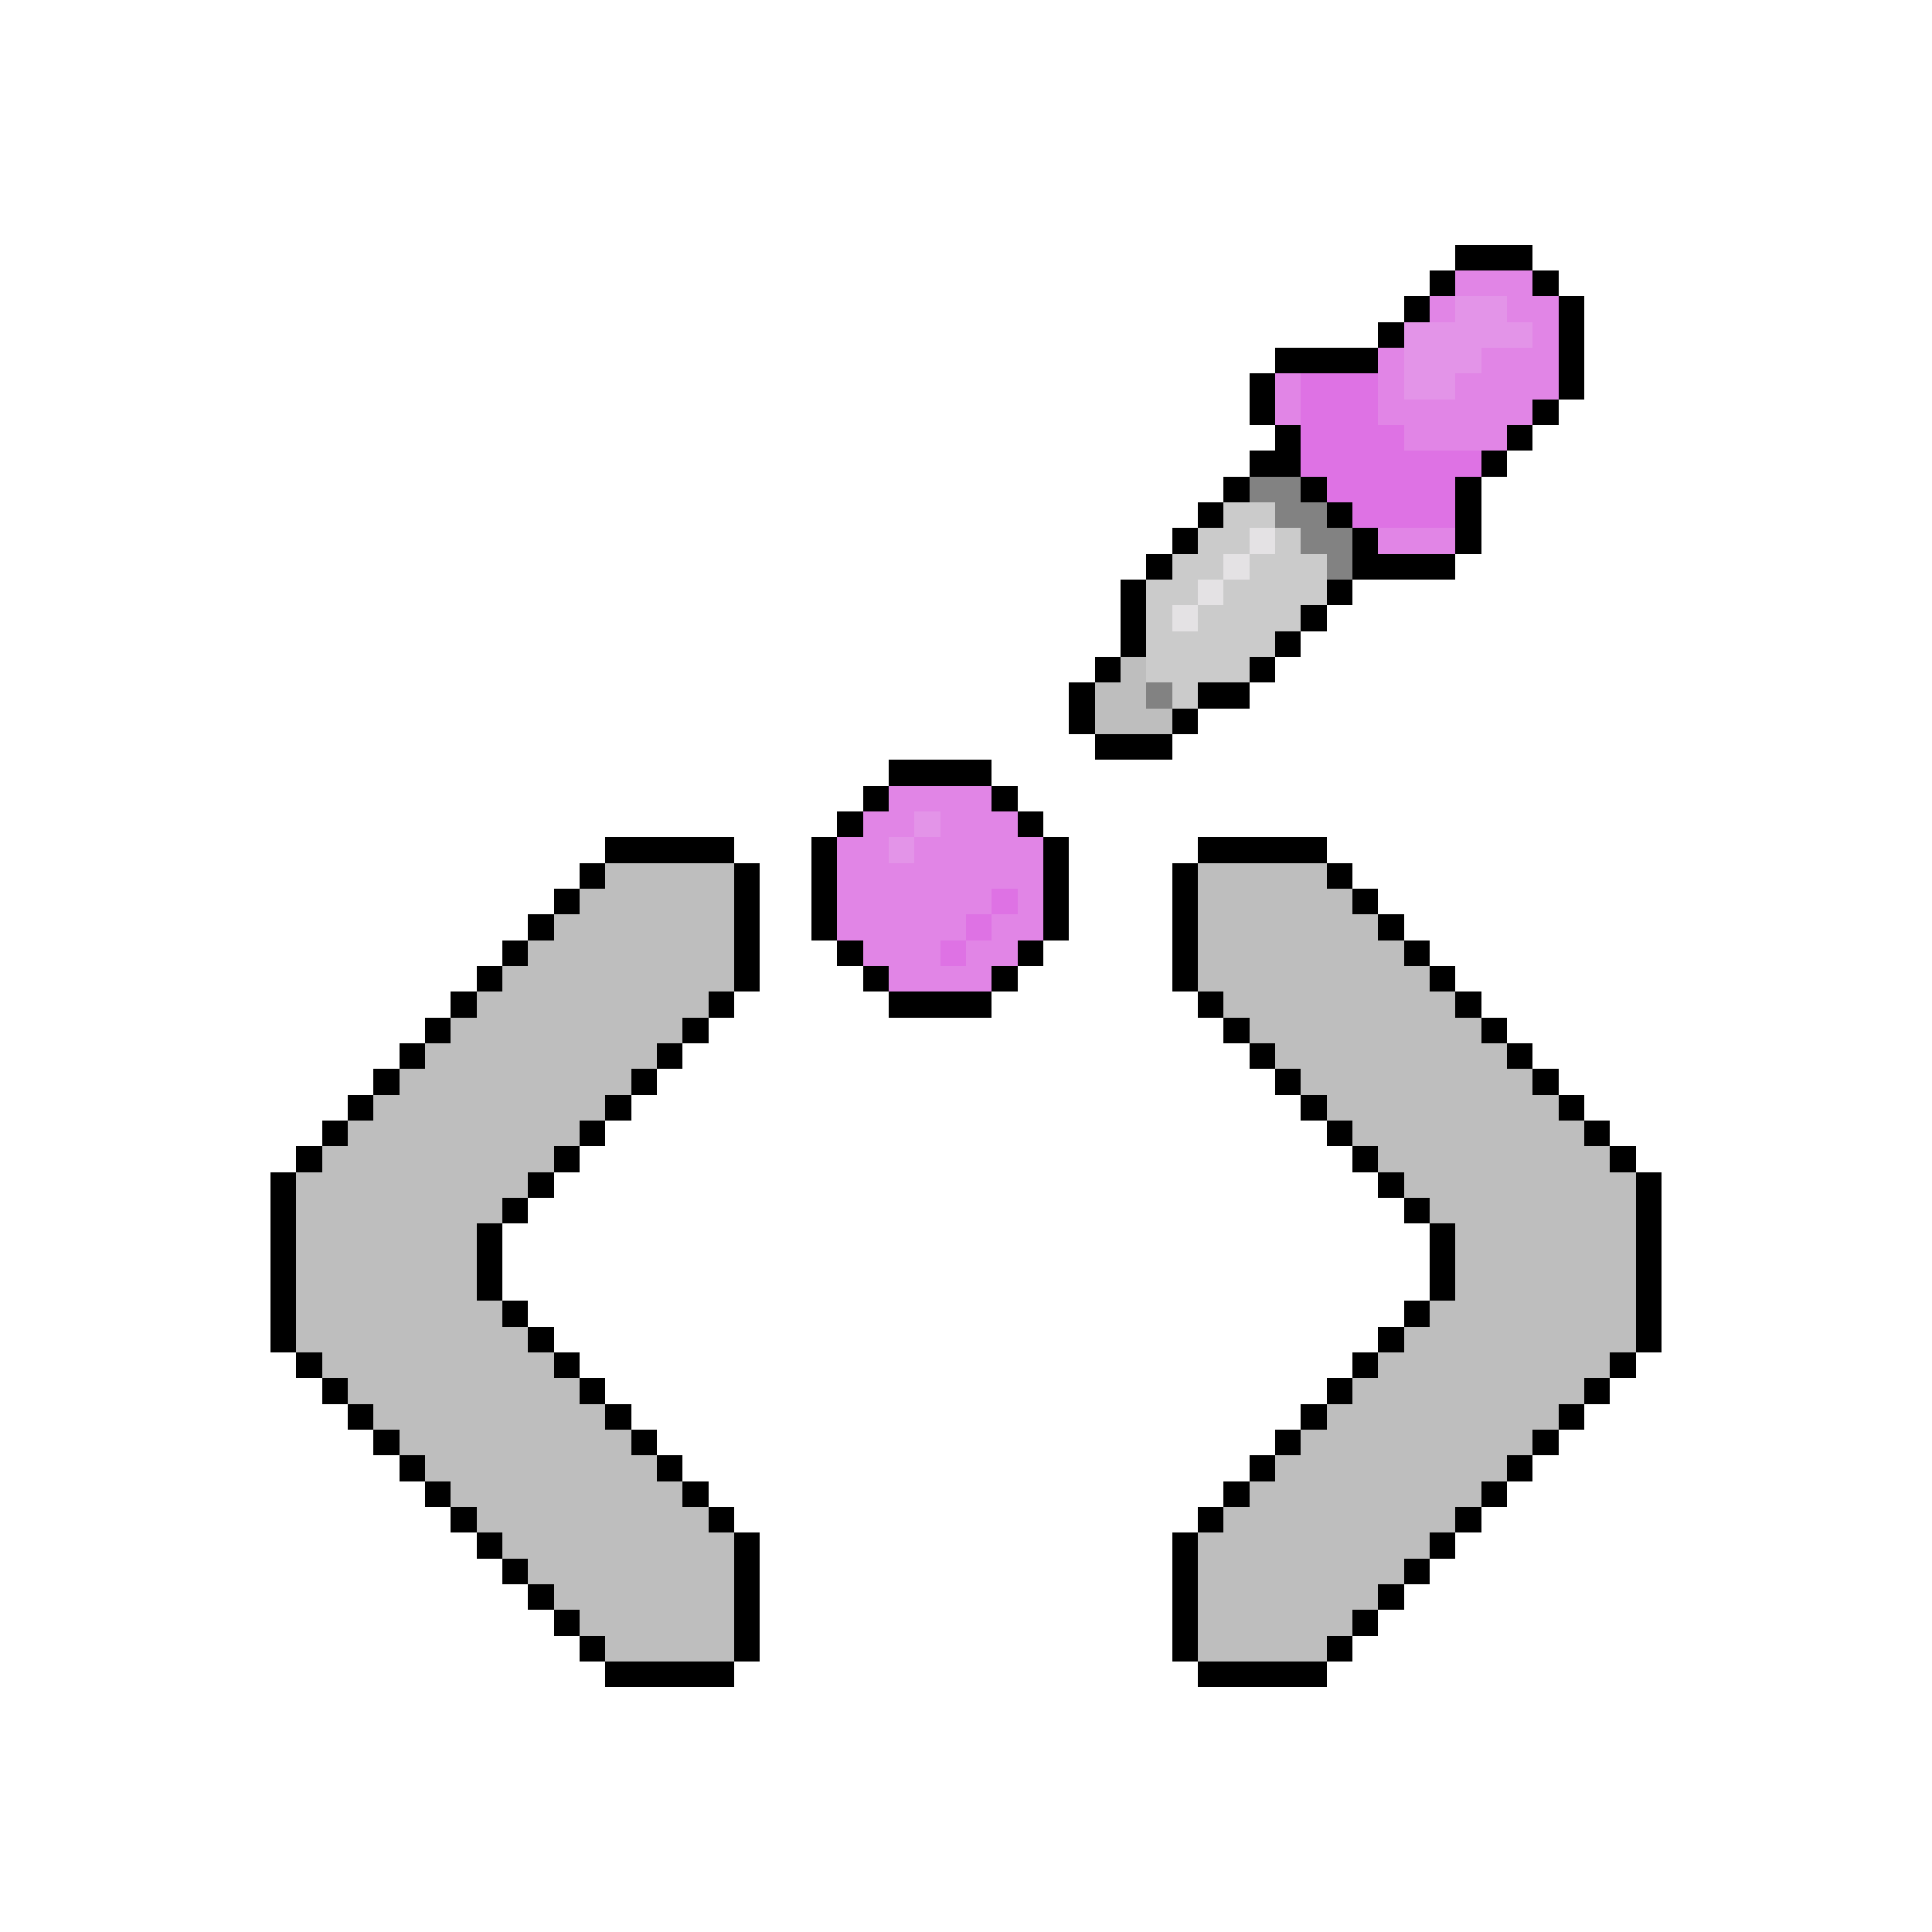
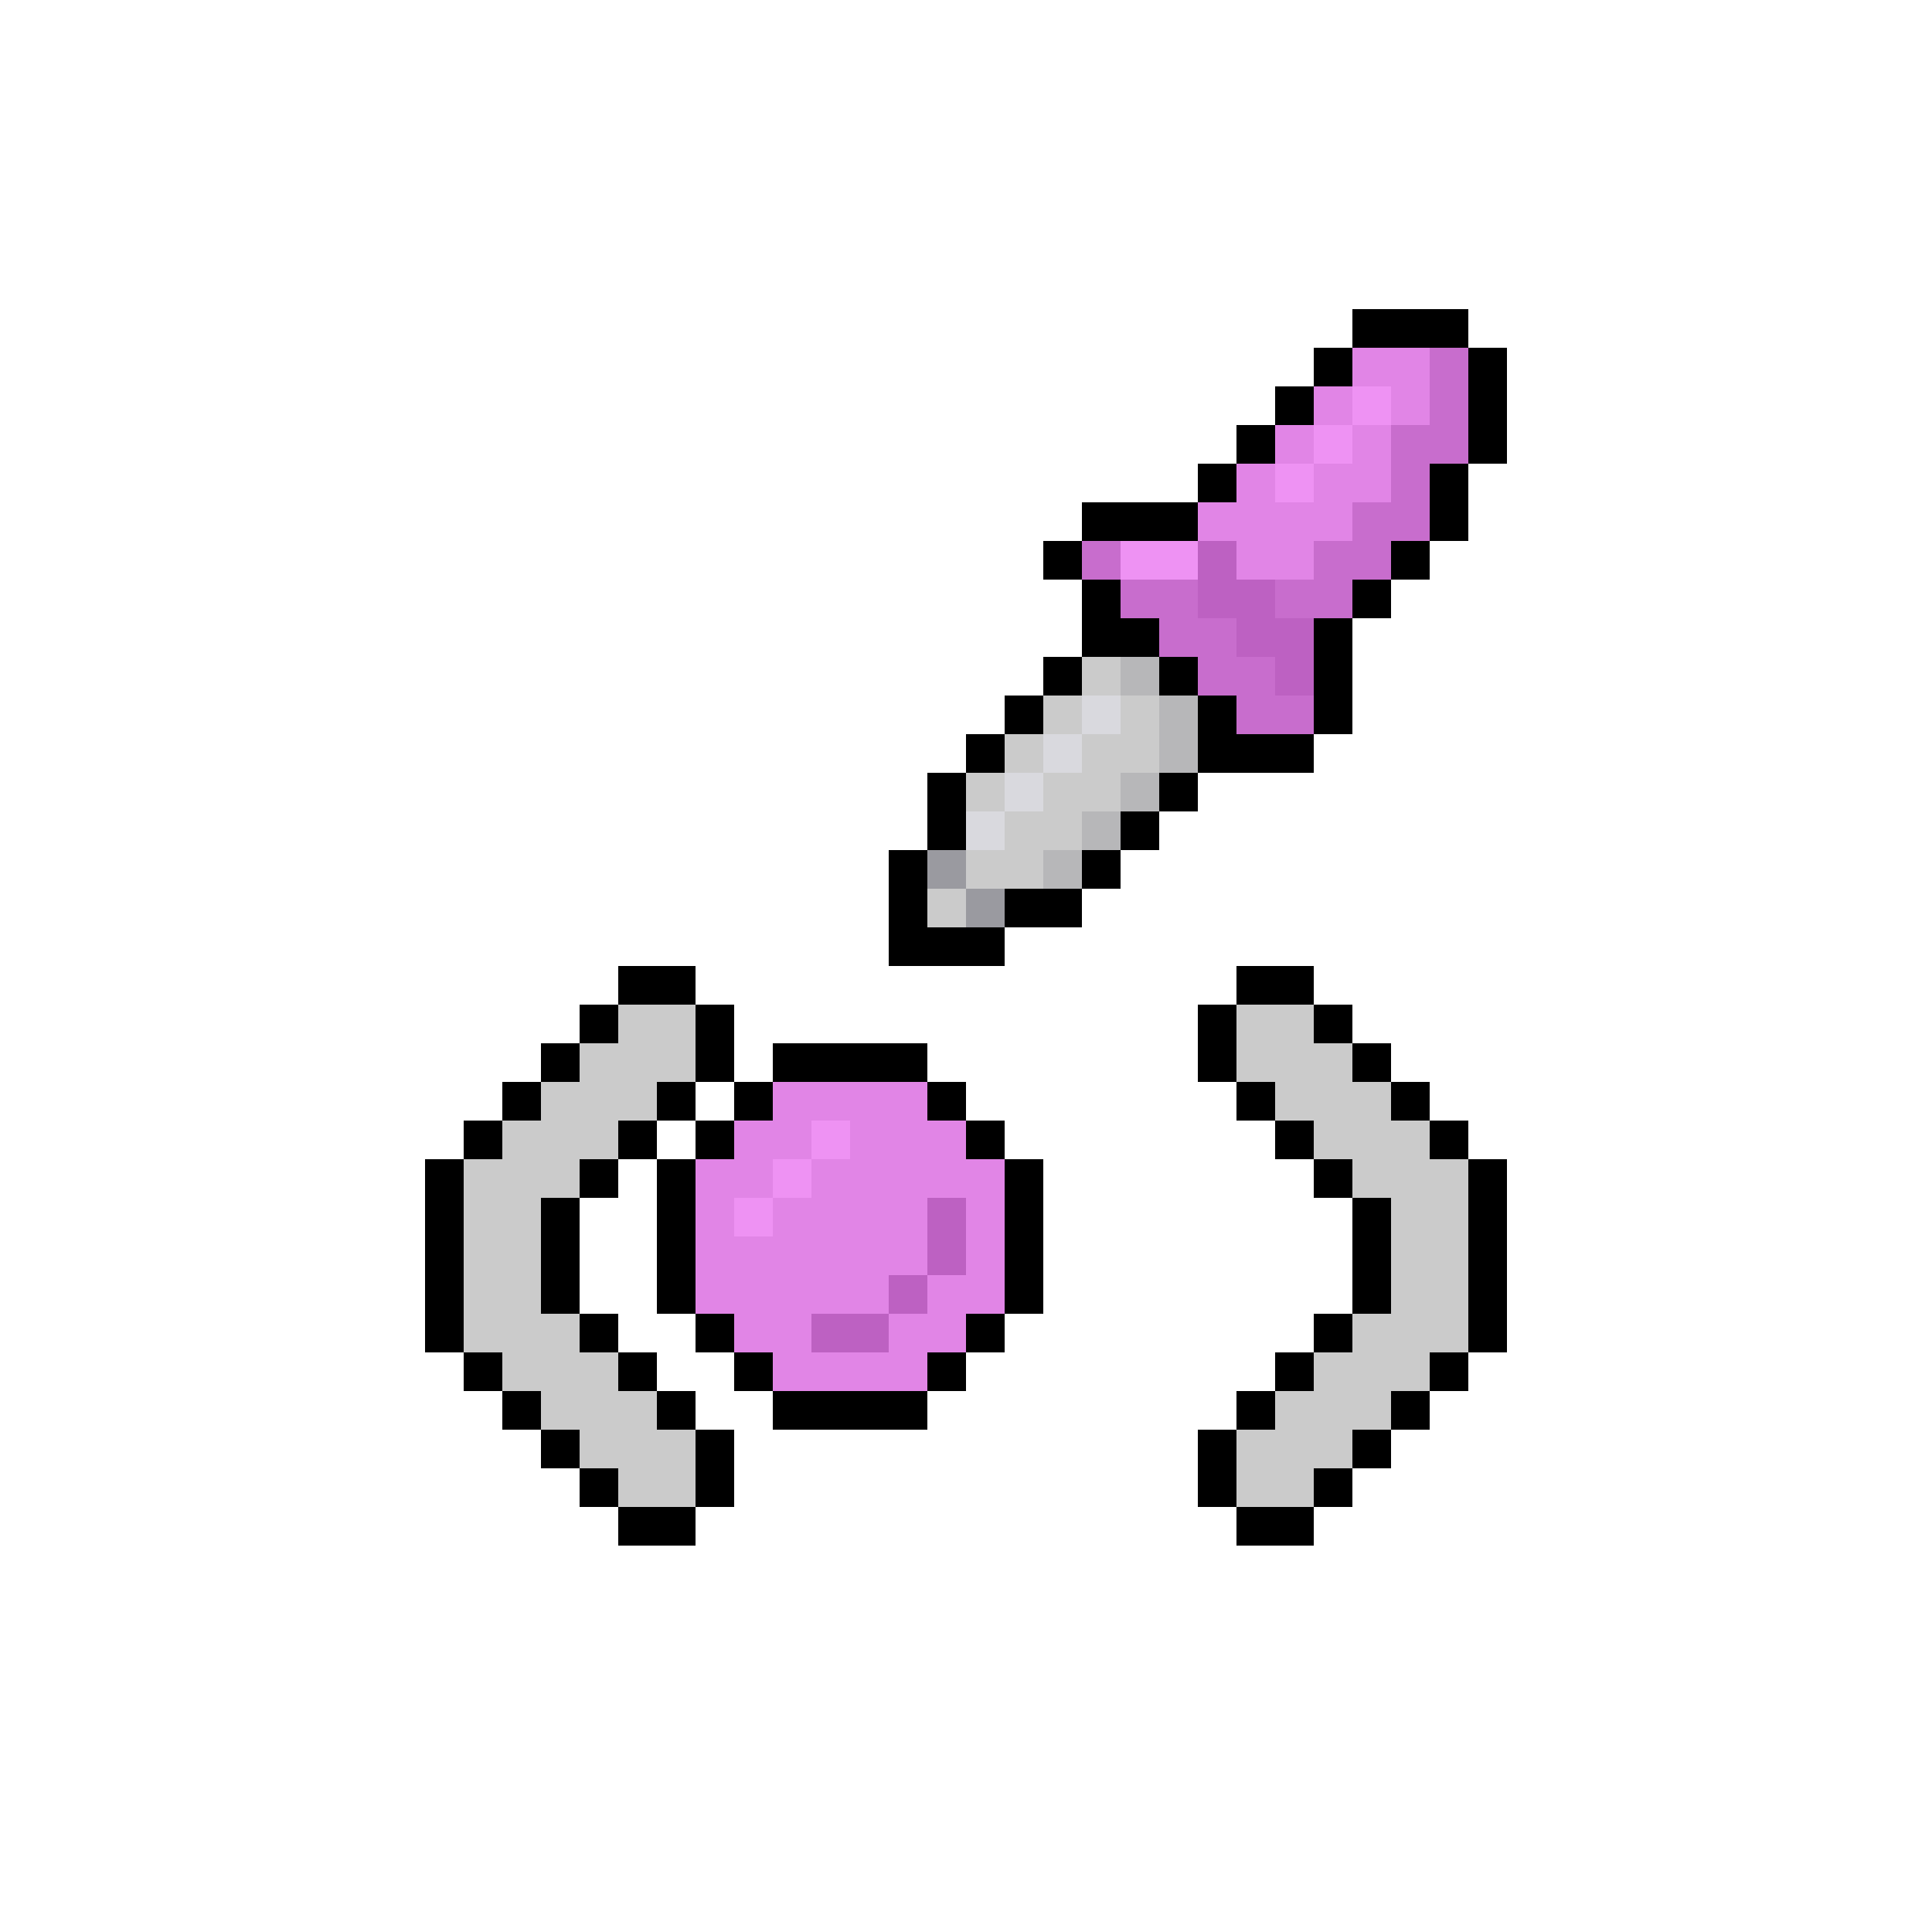
<svg xmlns="http://www.w3.org/2000/svg" width="40" height="40" viewBox="0 0 40 40" fill="none">
-   <svg x="4.0" y="4.0" width="32" height="32" viewBox="0 0 60 60" shape-rendering="crispEdges">
-     <rect x="49" y="2" width="3" height="1" fill="rgb(0,0,0)" />
-     <rect x="48" y="3" width="1" height="1" fill="rgb(0,0,0)" />
-     <rect x="49" y="3" width="3" height="1" fill="rgb(225,133,230)" />
-     <rect x="52" y="3" width="1" height="1" fill="rgb(0,0,0)" />
-     <rect x="47" y="4" width="1" height="1" fill="rgb(0,0,0)" />
-     <rect x="48" y="4" width="1" height="1" fill="rgb(225,133,230)" />
-     <rect x="49" y="4" width="2" height="1" fill="rgb(227,148,232)" />
-     <rect x="51" y="4" width="2" height="1" fill="rgb(225,133,230)" />
-     <rect x="53" y="4" width="1" height="1" fill="rgb(0,0,0)" />
-     <rect x="46" y="5" width="1" height="1" fill="rgb(0,0,0)" />
-     <rect x="47" y="5" width="5" height="1" fill="rgb(227,148,232)" />
-     <rect x="52" y="5" width="1" height="1" fill="rgb(225,133,230)" />
-     <rect x="53" y="5" width="1" height="1" fill="rgb(0,0,0)" />
-     <rect x="42" y="6" width="4" height="1" fill="rgb(0,0,0)" />
-     <rect x="46" y="6" width="1" height="1" fill="rgb(225,133,230)" />
-     <rect x="47" y="6" width="3" height="1" fill="rgb(227,148,232)" />
-     <rect x="50" y="6" width="3" height="1" fill="rgb(225,133,230)" />
-     <rect x="53" y="6" width="1" height="1" fill="rgb(0,0,0)" />
-     <rect x="41" y="7" width="1" height="1" fill="rgb(0,0,0)" />
-     <rect x="42" y="7" width="1" height="1" fill="rgb(225,133,230)" />
-     <rect x="43" y="7" width="3" height="1" fill="rgb(222,114,228)" />
-     <rect x="46" y="7" width="1" height="1" fill="rgb(225,133,230)" />
-     <rect x="47" y="7" width="2" height="1" fill="rgb(227,148,232)" />
-     <rect x="49" y="7" width="4" height="1" fill="rgb(225,133,230)" />
-     <rect x="53" y="7" width="1" height="1" fill="rgb(0,0,0)" />
-     <rect x="41" y="8" width="1" height="1" fill="rgb(0,0,0)" />
-     <rect x="42" y="8" width="1" height="1" fill="rgb(225,133,230)" />
-     <rect x="43" y="8" width="3" height="1" fill="rgb(222,114,228)" />
-     <rect x="46" y="8" width="6" height="1" fill="rgb(225,133,230)" />
-     <rect x="52" y="8" width="1" height="1" fill="rgb(0,0,0)" />
-     <rect x="42" y="9" width="1" height="1" fill="rgb(0,0,0)" />
-     <rect x="43" y="9" width="4" height="1" fill="rgb(222,114,228)" />
-     <rect x="47" y="9" width="4" height="1" fill="rgb(225,133,230)" />
-     <rect x="51" y="9" width="1" height="1" fill="rgb(0,0,0)" />
-     <rect x="41" y="10" width="2" height="1" fill="rgb(0,0,0)" />
-     <rect x="43" y="10" width="7" height="1" fill="rgb(222,114,228)" />
-     <rect x="50" y="10" width="1" height="1" fill="rgb(0,0,0)" />
-     <rect x="40" y="11" width="1" height="1" fill="rgb(0,0,0)" />
-     <rect x="41" y="11" width="2" height="1" fill="rgb(130,130,130)" />
-     <rect x="43" y="11" width="1" height="1" fill="rgb(0,0,0)" />
-     <rect x="44" y="11" width="5" height="1" fill="rgb(222,114,228)" />
-     <rect x="49" y="11" width="1" height="1" fill="rgb(0,0,0)" />
-     <rect x="39" y="12" width="1" height="1" fill="rgb(0,0,0)" />
-     <rect x="40" y="12" width="2" height="1" fill="rgb(203,203,203)" />
-     <rect x="42" y="12" width="2" height="1" fill="rgb(130,130,130)" />
-     <rect x="44" y="12" width="1" height="1" fill="rgb(0,0,0)" />
-     <rect x="45" y="12" width="4" height="1" fill="rgb(222,114,228)" />
-     <rect x="49" y="12" width="1" height="1" fill="rgb(0,0,0)" />
-     <rect x="38" y="13" width="1" height="1" fill="rgb(0,0,0)" />
-     <rect x="39" y="13" width="2" height="1" fill="rgb(203,203,203)" />
-     <rect x="41" y="13" width="1" height="1" fill="rgb(228,226,228)" />
-     <rect x="42" y="13" width="1" height="1" fill="rgb(203,203,203)" />
-     <rect x="43" y="13" width="2" height="1" fill="rgb(130,130,130)" />
-     <rect x="45" y="13" width="1" height="1" fill="rgb(0,0,0)" />
-     <rect x="46" y="13" width="3" height="1" fill="rgb(225,133,230)" />
-     <rect x="49" y="13" width="1" height="1" fill="rgb(0,0,0)" />
-     <rect x="37" y="14" width="1" height="1" fill="rgb(0,0,0)" />
-     <rect x="38" y="14" width="2" height="1" fill="rgb(203,203,203)" />
-     <rect x="40" y="14" width="1" height="1" fill="rgb(228,226,228)" />
-     <rect x="41" y="14" width="3" height="1" fill="rgb(203,203,203)" />
-     <rect x="44" y="14" width="1" height="1" fill="rgb(130,130,130)" />
-     <rect x="45" y="14" width="4" height="1" fill="rgb(0,0,0)" />
-     <rect x="36" y="15" width="1" height="1" fill="rgb(0,0,0)" />
-     <rect x="37" y="15" width="2" height="1" fill="rgb(203,203,203)" />
-     <rect x="39" y="15" width="1" height="1" fill="rgb(228,226,228)" />
-     <rect x="40" y="15" width="4" height="1" fill="rgb(203,203,203)" />
-     <rect x="44" y="15" width="1" height="1" fill="rgb(0,0,0)" />
-     <rect x="36" y="16" width="1" height="1" fill="rgb(0,0,0)" />
-     <rect x="37" y="16" width="1" height="1" fill="rgb(203,203,203)" />
-     <rect x="38" y="16" width="1" height="1" fill="rgb(228,226,228)" />
-     <rect x="39" y="16" width="4" height="1" fill="rgb(203,203,203)" />
-     <rect x="43" y="16" width="1" height="1" fill="rgb(0,0,0)" />
-     <rect x="36" y="17" width="1" height="1" fill="rgb(0,0,0)" />
-     <rect x="37" y="17" width="5" height="1" fill="rgb(203,203,203)" />
-     <rect x="42" y="17" width="1" height="1" fill="rgb(0,0,0)" />
-     <rect x="35" y="18" width="1" height="1" fill="rgb(0,0,0)" />
-     <rect x="36" y="18" width="1" height="1" fill="rgb(190,190,190)" />
-     <rect x="37" y="18" width="4" height="1" fill="rgb(203,203,203)" />
-     <rect x="41" y="18" width="1" height="1" fill="rgb(0,0,0)" />
-     <rect x="34" y="19" width="1" height="1" fill="rgb(0,0,0)" />
-     <rect x="35" y="19" width="2" height="1" fill="rgb(190,190,190)" />
-     <rect x="37" y="19" width="1" height="1" fill="rgb(130,130,130)" />
-     <rect x="38" y="19" width="1" height="1" fill="rgb(203,203,203)" />
-     <rect x="39" y="19" width="2" height="1" fill="rgb(0,0,0)" />
-     <rect x="34" y="20" width="1" height="1" fill="rgb(0,0,0)" />
-     <rect x="35" y="20" width="3" height="1" fill="rgb(190,190,190)" />
-     <rect x="38" y="20" width="1" height="1" fill="rgb(0,0,0)" />
-     <rect x="35" y="21" width="3" height="1" fill="rgb(0,0,0)" />
-     <rect x="27" y="22" width="4" height="1" fill="rgb(0,0,0)" />
-     <rect x="26" y="23" width="1" height="1" fill="rgb(0,0,0)" />
-     <rect x="27" y="23" width="4" height="1" fill="rgb(225,133,230)" />
+   <svg x="4.0" y="4.0" width="32" height="32" viewBox="0 0 40 40" shape-rendering="crispEdges">
+     <rect x="30" y="3" width="3" height="1" fill="rgb(0,0,0)" />
+     <rect x="29" y="4" width="1" height="1" fill="rgb(0,0,0)" />
+     <rect x="30" y="4" width="2" height="1" fill="rgb(225,133,230)" />
+     <rect x="32" y="4" width="1" height="1" fill="rgb(200,109,205)" />
+     <rect x="33" y="4" width="1" height="1" fill="rgb(0,0,0)" />
+     <rect x="28" y="5" width="1" height="1" fill="rgb(0,0,0)" />
+     <rect x="29" y="5" width="1" height="1" fill="rgb(225,133,230)" />
+     <rect x="30" y="5" width="1" height="1" fill="rgb(238,146,243)" />
+     <rect x="31" y="5" width="1" height="1" fill="rgb(225,133,230)" />
+     <rect x="32" y="5" width="1" height="1" fill="rgb(200,109,205)" />
+     <rect x="33" y="5" width="1" height="1" fill="rgb(0,0,0)" />
+     <rect x="27" y="6" width="1" height="1" fill="rgb(0,0,0)" />
+     <rect x="28" y="6" width="1" height="1" fill="rgb(225,133,230)" />
+     <rect x="29" y="6" width="1" height="1" fill="rgb(238,146,243)" />
+     <rect x="30" y="6" width="1" height="1" fill="rgb(225,133,230)" />
+     <rect x="31" y="6" width="2" height="1" fill="rgb(200,109,205)" />
+     <rect x="33" y="6" width="1" height="1" fill="rgb(0,0,0)" />
+     <rect x="26" y="7" width="1" height="1" fill="rgb(0,0,0)" />
+     <rect x="27" y="7" width="1" height="1" fill="rgb(225,133,230)" />
+     <rect x="28" y="7" width="1" height="1" fill="rgb(238,146,243)" />
+     <rect x="29" y="7" width="2" height="1" fill="rgb(225,133,230)" />
+     <rect x="31" y="7" width="1" height="1" fill="rgb(200,109,205)" />
+     <rect x="32" y="7" width="1" height="1" fill="rgb(0,0,0)" />
+     <rect x="23" y="8" width="3" height="1" fill="rgb(0,0,0)" />
+     <rect x="26" y="8" width="4" height="1" fill="rgb(225,133,230)" />
+     <rect x="30" y="8" width="2" height="1" fill="rgb(200,109,205)" />
+     <rect x="32" y="8" width="1" height="1" fill="rgb(0,0,0)" />
+     <rect x="22" y="9" width="1" height="1" fill="rgb(0,0,0)" />
+     <rect x="23" y="9" width="1" height="1" fill="rgb(200,109,205)" />
+     <rect x="24" y="9" width="2" height="1" fill="rgb(238,146,243)" />
+     <rect x="26" y="9" width="1" height="1" fill="rgb(189,97,194)" />
+     <rect x="27" y="9" width="2" height="1" fill="rgb(225,133,230)" />
+     <rect x="29" y="9" width="2" height="1" fill="rgb(200,109,205)" />
+     <rect x="31" y="9" width="1" height="1" fill="rgb(0,0,0)" />
+     <rect x="23" y="10" width="1" height="1" fill="rgb(0,0,0)" />
+     <rect x="24" y="10" width="2" height="1" fill="rgb(200,109,205)" />
+     <rect x="26" y="10" width="2" height="1" fill="rgb(189,97,194)" />
+     <rect x="28" y="10" width="2" height="1" fill="rgb(200,109,205)" />
+     <rect x="30" y="10" width="1" height="1" fill="rgb(0,0,0)" />
+     <rect x="23" y="11" width="2" height="1" fill="rgb(0,0,0)" />
+     <rect x="25" y="11" width="2" height="1" fill="rgb(200,109,205)" />
+     <rect x="27" y="11" width="2" height="1" fill="rgb(189,97,194)" />
+     <rect x="29" y="11" width="1" height="1" fill="rgb(0,0,0)" />
+     <rect x="22" y="12" width="1" height="1" fill="rgb(0,0,0)" />
+     <rect x="23" y="12" width="1" height="1" fill="rgb(203,203,203)" />
+     <rect x="24" y="12" width="1" height="1" fill="rgb(183,183,185)" />
+     <rect x="25" y="12" width="1" height="1" fill="rgb(0,0,0)" />
+     <rect x="26" y="12" width="2" height="1" fill="rgb(200,109,205)" />
+     <rect x="28" y="12" width="1" height="1" fill="rgb(189,97,194)" />
+     <rect x="29" y="12" width="1" height="1" fill="rgb(0,0,0)" />
+     <rect x="21" y="13" width="1" height="1" fill="rgb(0,0,0)" />
+     <rect x="22" y="13" width="1" height="1" fill="rgb(203,203,203)" />
+     <rect x="23" y="13" width="1" height="1" fill="rgb(217,217,222)" />
+     <rect x="24" y="13" width="1" height="1" fill="rgb(203,203,203)" />
+     <rect x="25" y="13" width="1" height="1" fill="rgb(183,183,185)" />
+     <rect x="26" y="13" width="1" height="1" fill="rgb(0,0,0)" />
+     <rect x="27" y="13" width="2" height="1" fill="rgb(200,109,205)" />
+     <rect x="29" y="13" width="1" height="1" fill="rgb(0,0,0)" />
+     <rect x="20" y="14" width="1" height="1" fill="rgb(0,0,0)" />
+     <rect x="21" y="14" width="1" height="1" fill="rgb(203,203,203)" />
+     <rect x="22" y="14" width="1" height="1" fill="rgb(217,217,222)" />
+     <rect x="23" y="14" width="2" height="1" fill="rgb(203,203,203)" />
+     <rect x="25" y="14" width="1" height="1" fill="rgb(183,183,185)" />
+     <rect x="26" y="14" width="3" height="1" fill="rgb(0,0,0)" />
+     <rect x="19" y="15" width="1" height="1" fill="rgb(0,0,0)" />
+     <rect x="20" y="15" width="1" height="1" fill="rgb(203,203,203)" />
+     <rect x="21" y="15" width="1" height="1" fill="rgb(217,217,222)" />
+     <rect x="22" y="15" width="2" height="1" fill="rgb(203,203,203)" />
+     <rect x="24" y="15" width="1" height="1" fill="rgb(183,183,185)" />
+     <rect x="25" y="15" width="1" height="1" fill="rgb(0,0,0)" />
+     <rect x="19" y="16" width="1" height="1" fill="rgb(0,0,0)" />
+     <rect x="20" y="16" width="1" height="1" fill="rgb(217,217,222)" />
+     <rect x="21" y="16" width="2" height="1" fill="rgb(203,203,203)" />
+     <rect x="23" y="16" width="1" height="1" fill="rgb(183,183,185)" />
+     <rect x="24" y="16" width="1" height="1" fill="rgb(0,0,0)" />
+     <rect x="18" y="17" width="1" height="1" fill="rgb(0,0,0)" />
+     <rect x="19" y="17" width="1" height="1" fill="rgb(154,154,160)" />
+     <rect x="20" y="17" width="2" height="1" fill="rgb(203,203,203)" />
+     <rect x="22" y="17" width="1" height="1" fill="rgb(183,183,185)" />
+     <rect x="23" y="17" width="1" height="1" fill="rgb(0,0,0)" />
+     <rect x="18" y="18" width="1" height="1" fill="rgb(0,0,0)" />
+     <rect x="19" y="18" width="1" height="1" fill="rgb(203,203,203)" />
+     <rect x="20" y="18" width="1" height="1" fill="rgb(154,154,160)" />
+     <rect x="21" y="18" width="2" height="1" fill="rgb(0,0,0)" />
+     <rect x="18" y="19" width="3" height="1" fill="rgb(0,0,0)" />
+     <rect x="11" y="20" width="2" height="1" fill="rgb(0,0,0)" />
+     <rect x="27" y="20" width="2" height="1" fill="rgb(0,0,0)" />
+     <rect x="10" y="21" width="1" height="1" fill="rgb(0,0,0)" />
+     <rect x="11" y="21" width="2" height="1" fill="rgb(203,203,203)" />
+     <rect x="13" y="21" width="1" height="1" fill="rgb(0,0,0)" />
+     <rect x="26" y="21" width="1" height="1" fill="rgb(0,0,0)" />
+     <rect x="27" y="21" width="2" height="1" fill="rgb(203,203,203)" />
+     <rect x="29" y="21" width="1" height="1" fill="rgb(0,0,0)" />
+     <rect x="9" y="22" width="1" height="1" fill="rgb(0,0,0)" />
+     <rect x="10" y="22" width="3" height="1" fill="rgb(203,203,203)" />
+     <rect x="13" y="22" width="1" height="1" fill="rgb(0,0,0)" />
+     <rect x="15" y="22" width="4" height="1" fill="rgb(0,0,0)" />
+     <rect x="26" y="22" width="1" height="1" fill="rgb(0,0,0)" />
+     <rect x="27" y="22" width="3" height="1" fill="rgb(203,203,203)" />
+     <rect x="30" y="22" width="1" height="1" fill="rgb(0,0,0)" />
+     <rect x="8" y="23" width="1" height="1" fill="rgb(0,0,0)" />
+     <rect x="9" y="23" width="3" height="1" fill="rgb(203,203,203)" />
+     <rect x="12" y="23" width="1" height="1" fill="rgb(0,0,0)" />
+     <rect x="14" y="23" width="1" height="1" fill="rgb(0,0,0)" />
+     <rect x="15" y="23" width="4" height="1" fill="rgb(225,133,230)" />
+     <rect x="19" y="23" width="1" height="1" fill="rgb(0,0,0)" />
+     <rect x="27" y="23" width="1" height="1" fill="rgb(0,0,0)" />
+     <rect x="28" y="23" width="3" height="1" fill="rgb(203,203,203)" />
    <rect x="31" y="23" width="1" height="1" fill="rgb(0,0,0)" />
-     <rect x="25" y="24" width="1" height="1" fill="rgb(0,0,0)" />
-     <rect x="26" y="24" width="2" height="1" fill="rgb(225,133,230)" />
-     <rect x="28" y="24" width="1" height="1" fill="rgb(227,148,232)" />
-     <rect x="29" y="24" width="3" height="1" fill="rgb(225,133,230)" />
+     <rect x="7" y="24" width="1" height="1" fill="rgb(0,0,0)" />
+     <rect x="8" y="24" width="3" height="1" fill="rgb(203,203,203)" />
+     <rect x="11" y="24" width="1" height="1" fill="rgb(0,0,0)" />
+     <rect x="13" y="24" width="1" height="1" fill="rgb(0,0,0)" />
+     <rect x="14" y="24" width="2" height="1" fill="rgb(225,133,230)" />
+     <rect x="16" y="24" width="1" height="1" fill="rgb(238,146,243)" />
+     <rect x="17" y="24" width="3" height="1" fill="rgb(225,133,230)" />
+     <rect x="20" y="24" width="1" height="1" fill="rgb(0,0,0)" />
+     <rect x="28" y="24" width="1" height="1" fill="rgb(0,0,0)" />
+     <rect x="29" y="24" width="3" height="1" fill="rgb(203,203,203)" />
    <rect x="32" y="24" width="1" height="1" fill="rgb(0,0,0)" />
-     <rect x="16" y="25" width="5" height="1" fill="rgb(0,0,0)" />
-     <rect x="24" y="25" width="1" height="1" fill="rgb(0,0,0)" />
-     <rect x="25" y="25" width="2" height="1" fill="rgb(225,133,230)" />
-     <rect x="27" y="25" width="1" height="1" fill="rgb(227,148,232)" />
-     <rect x="28" y="25" width="5" height="1" fill="rgb(225,133,230)" />
+     <rect x="6" y="25" width="1" height="1" fill="rgb(0,0,0)" />
+     <rect x="7" y="25" width="3" height="1" fill="rgb(203,203,203)" />
+     <rect x="10" y="25" width="1" height="1" fill="rgb(0,0,0)" />
+     <rect x="12" y="25" width="1" height="1" fill="rgb(0,0,0)" />
+     <rect x="13" y="25" width="2" height="1" fill="rgb(225,133,230)" />
+     <rect x="15" y="25" width="1" height="1" fill="rgb(238,146,243)" />
+     <rect x="16" y="25" width="5" height="1" fill="rgb(225,133,230)" />
+     <rect x="21" y="25" width="1" height="1" fill="rgb(0,0,0)" />
+     <rect x="29" y="25" width="1" height="1" fill="rgb(0,0,0)" />
+     <rect x="30" y="25" width="3" height="1" fill="rgb(203,203,203)" />
    <rect x="33" y="25" width="1" height="1" fill="rgb(0,0,0)" />
-     <rect x="39" y="25" width="5" height="1" fill="rgb(0,0,0)" />
-     <rect x="15" y="26" width="1" height="1" fill="rgb(0,0,0)" />
-     <rect x="16" y="26" width="5" height="1" fill="rgb(190,190,190)" />
+     <rect x="6" y="26" width="1" height="1" fill="rgb(0,0,0)" />
+     <rect x="7" y="26" width="2" height="1" fill="rgb(203,203,203)" />
+     <rect x="9" y="26" width="1" height="1" fill="rgb(0,0,0)" />
+     <rect x="12" y="26" width="1" height="1" fill="rgb(0,0,0)" />
+     <rect x="13" y="26" width="1" height="1" fill="rgb(225,133,230)" />
+     <rect x="14" y="26" width="1" height="1" fill="rgb(238,146,243)" />
+     <rect x="15" y="26" width="4" height="1" fill="rgb(225,133,230)" />
+     <rect x="19" y="26" width="1" height="1" fill="rgb(189,97,194)" />
+     <rect x="20" y="26" width="1" height="1" fill="rgb(225,133,230)" />
    <rect x="21" y="26" width="1" height="1" fill="rgb(0,0,0)" />
-     <rect x="24" y="26" width="1" height="1" fill="rgb(0,0,0)" />
-     <rect x="25" y="26" width="8" height="1" fill="rgb(225,133,230)" />
+     <rect x="30" y="26" width="1" height="1" fill="rgb(0,0,0)" />
+     <rect x="31" y="26" width="2" height="1" fill="rgb(203,203,203)" />
    <rect x="33" y="26" width="1" height="1" fill="rgb(0,0,0)" />
-     <rect x="38" y="26" width="1" height="1" fill="rgb(0,0,0)" />
-     <rect x="39" y="26" width="5" height="1" fill="rgb(190,190,190)" />
-     <rect x="44" y="26" width="1" height="1" fill="rgb(0,0,0)" />
-     <rect x="14" y="27" width="1" height="1" fill="rgb(0,0,0)" />
-     <rect x="15" y="27" width="6" height="1" fill="rgb(190,190,190)" />
+     <rect x="6" y="27" width="1" height="1" fill="rgb(0,0,0)" />
+     <rect x="7" y="27" width="2" height="1" fill="rgb(203,203,203)" />
+     <rect x="9" y="27" width="1" height="1" fill="rgb(0,0,0)" />
+     <rect x="12" y="27" width="1" height="1" fill="rgb(0,0,0)" />
+     <rect x="13" y="27" width="6" height="1" fill="rgb(225,133,230)" />
+     <rect x="19" y="27" width="1" height="1" fill="rgb(189,97,194)" />
+     <rect x="20" y="27" width="1" height="1" fill="rgb(225,133,230)" />
    <rect x="21" y="27" width="1" height="1" fill="rgb(0,0,0)" />
-     <rect x="24" y="27" width="1" height="1" fill="rgb(0,0,0)" />
-     <rect x="25" y="27" width="6" height="1" fill="rgb(225,133,230)" />
-     <rect x="31" y="27" width="1" height="1" fill="rgb(222,114,228)" />
-     <rect x="32" y="27" width="1" height="1" fill="rgb(225,133,230)" />
+     <rect x="30" y="27" width="1" height="1" fill="rgb(0,0,0)" />
+     <rect x="31" y="27" width="2" height="1" fill="rgb(203,203,203)" />
    <rect x="33" y="27" width="1" height="1" fill="rgb(0,0,0)" />
-     <rect x="38" y="27" width="1" height="1" fill="rgb(0,0,0)" />
-     <rect x="39" y="27" width="6" height="1" fill="rgb(190,190,190)" />
-     <rect x="45" y="27" width="1" height="1" fill="rgb(0,0,0)" />
-     <rect x="13" y="28" width="1" height="1" fill="rgb(0,0,0)" />
-     <rect x="14" y="28" width="7" height="1" fill="rgb(190,190,190)" />
+     <rect x="6" y="28" width="1" height="1" fill="rgb(0,0,0)" />
+     <rect x="7" y="28" width="2" height="1" fill="rgb(203,203,203)" />
+     <rect x="9" y="28" width="1" height="1" fill="rgb(0,0,0)" />
+     <rect x="12" y="28" width="1" height="1" fill="rgb(0,0,0)" />
+     <rect x="13" y="28" width="5" height="1" fill="rgb(225,133,230)" />
+     <rect x="18" y="28" width="1" height="1" fill="rgb(189,97,194)" />
+     <rect x="19" y="28" width="2" height="1" fill="rgb(225,133,230)" />
    <rect x="21" y="28" width="1" height="1" fill="rgb(0,0,0)" />
-     <rect x="24" y="28" width="1" height="1" fill="rgb(0,0,0)" />
-     <rect x="25" y="28" width="5" height="1" fill="rgb(225,133,230)" />
-     <rect x="30" y="28" width="1" height="1" fill="rgb(222,114,228)" />
-     <rect x="31" y="28" width="2" height="1" fill="rgb(225,133,230)" />
+     <rect x="30" y="28" width="1" height="1" fill="rgb(0,0,0)" />
+     <rect x="31" y="28" width="2" height="1" fill="rgb(203,203,203)" />
    <rect x="33" y="28" width="1" height="1" fill="rgb(0,0,0)" />
-     <rect x="38" y="28" width="1" height="1" fill="rgb(0,0,0)" />
-     <rect x="39" y="28" width="7" height="1" fill="rgb(190,190,190)" />
-     <rect x="46" y="28" width="1" height="1" fill="rgb(0,0,0)" />
-     <rect x="12" y="29" width="1" height="1" fill="rgb(0,0,0)" />
-     <rect x="13" y="29" width="8" height="1" fill="rgb(190,190,190)" />
-     <rect x="21" y="29" width="1" height="1" fill="rgb(0,0,0)" />
-     <rect x="25" y="29" width="1" height="1" fill="rgb(0,0,0)" />
-     <rect x="26" y="29" width="3" height="1" fill="rgb(225,133,230)" />
-     <rect x="29" y="29" width="1" height="1" fill="rgb(222,114,228)" />
-     <rect x="30" y="29" width="2" height="1" fill="rgb(225,133,230)" />
-     <rect x="32" y="29" width="1" height="1" fill="rgb(0,0,0)" />
-     <rect x="38" y="29" width="1" height="1" fill="rgb(0,0,0)" />
-     <rect x="39" y="29" width="8" height="1" fill="rgb(190,190,190)" />
-     <rect x="47" y="29" width="1" height="1" fill="rgb(0,0,0)" />
+     <rect x="6" y="29" width="1" height="1" fill="rgb(0,0,0)" />
+     <rect x="7" y="29" width="3" height="1" fill="rgb(203,203,203)" />
+     <rect x="10" y="29" width="1" height="1" fill="rgb(0,0,0)" />
+     <rect x="13" y="29" width="1" height="1" fill="rgb(0,0,0)" />
+     <rect x="14" y="29" width="2" height="1" fill="rgb(225,133,230)" />
+     <rect x="16" y="29" width="2" height="1" fill="rgb(189,97,194)" />
+     <rect x="18" y="29" width="2" height="1" fill="rgb(225,133,230)" />
+     <rect x="20" y="29" width="1" height="1" fill="rgb(0,0,0)" />
+     <rect x="29" y="29" width="1" height="1" fill="rgb(0,0,0)" />
+     <rect x="30" y="29" width="3" height="1" fill="rgb(203,203,203)" />
+     <rect x="33" y="29" width="1" height="1" fill="rgb(0,0,0)" />
+     <rect x="7" y="30" width="1" height="1" fill="rgb(0,0,0)" />
+     <rect x="8" y="30" width="3" height="1" fill="rgb(203,203,203)" />
    <rect x="11" y="30" width="1" height="1" fill="rgb(0,0,0)" />
-     <rect x="12" y="30" width="9" height="1" fill="rgb(190,190,190)" />
-     <rect x="21" y="30" width="1" height="1" fill="rgb(0,0,0)" />
-     <rect x="26" y="30" width="1" height="1" fill="rgb(0,0,0)" />
-     <rect x="27" y="30" width="4" height="1" fill="rgb(225,133,230)" />
-     <rect x="31" y="30" width="1" height="1" fill="rgb(0,0,0)" />
-     <rect x="38" y="30" width="1" height="1" fill="rgb(0,0,0)" />
-     <rect x="39" y="30" width="9" height="1" fill="rgb(190,190,190)" />
-     <rect x="48" y="30" width="1" height="1" fill="rgb(0,0,0)" />
-     <rect x="10" y="31" width="1" height="1" fill="rgb(0,0,0)" />
-     <rect x="11" y="31" width="9" height="1" fill="rgb(190,190,190)" />
-     <rect x="20" y="31" width="1" height="1" fill="rgb(0,0,0)" />
-     <rect x="27" y="31" width="4" height="1" fill="rgb(0,0,0)" />
-     <rect x="39" y="31" width="1" height="1" fill="rgb(0,0,0)" />
-     <rect x="40" y="31" width="9" height="1" fill="rgb(190,190,190)" />
-     <rect x="49" y="31" width="1" height="1" fill="rgb(0,0,0)" />
+     <rect x="14" y="30" width="1" height="1" fill="rgb(0,0,0)" />
+     <rect x="15" y="30" width="4" height="1" fill="rgb(225,133,230)" />
+     <rect x="19" y="30" width="1" height="1" fill="rgb(0,0,0)" />
+     <rect x="28" y="30" width="1" height="1" fill="rgb(0,0,0)" />
+     <rect x="29" y="30" width="3" height="1" fill="rgb(203,203,203)" />
+     <rect x="32" y="30" width="1" height="1" fill="rgb(0,0,0)" />
+     <rect x="8" y="31" width="1" height="1" fill="rgb(0,0,0)" />
+     <rect x="9" y="31" width="3" height="1" fill="rgb(203,203,203)" />
+     <rect x="12" y="31" width="1" height="1" fill="rgb(0,0,0)" />
+     <rect x="15" y="31" width="4" height="1" fill="rgb(0,0,0)" />
+     <rect x="27" y="31" width="1" height="1" fill="rgb(0,0,0)" />
+     <rect x="28" y="31" width="3" height="1" fill="rgb(203,203,203)" />
+     <rect x="31" y="31" width="1" height="1" fill="rgb(0,0,0)" />
    <rect x="9" y="32" width="1" height="1" fill="rgb(0,0,0)" />
-     <rect x="10" y="32" width="9" height="1" fill="rgb(190,190,190)" />
-     <rect x="19" y="32" width="1" height="1" fill="rgb(0,0,0)" />
-     <rect x="40" y="32" width="1" height="1" fill="rgb(0,0,0)" />
-     <rect x="41" y="32" width="9" height="1" fill="rgb(190,190,190)" />
-     <rect x="50" y="32" width="1" height="1" fill="rgb(0,0,0)" />
-     <rect x="8" y="33" width="1" height="1" fill="rgb(0,0,0)" />
-     <rect x="9" y="33" width="9" height="1" fill="rgb(190,190,190)" />
-     <rect x="18" y="33" width="1" height="1" fill="rgb(0,0,0)" />
-     <rect x="41" y="33" width="1" height="1" fill="rgb(0,0,0)" />
-     <rect x="42" y="33" width="9" height="1" fill="rgb(190,190,190)" />
-     <rect x="51" y="33" width="1" height="1" fill="rgb(0,0,0)" />
-     <rect x="7" y="34" width="1" height="1" fill="rgb(0,0,0)" />
-     <rect x="8" y="34" width="9" height="1" fill="rgb(190,190,190)" />
-     <rect x="17" y="34" width="1" height="1" fill="rgb(0,0,0)" />
-     <rect x="42" y="34" width="1" height="1" fill="rgb(0,0,0)" />
-     <rect x="43" y="34" width="9" height="1" fill="rgb(190,190,190)" />
-     <rect x="52" y="34" width="1" height="1" fill="rgb(0,0,0)" />
-     <rect x="6" y="35" width="1" height="1" fill="rgb(0,0,0)" />
-     <rect x="7" y="35" width="9" height="1" fill="rgb(190,190,190)" />
-     <rect x="16" y="35" width="1" height="1" fill="rgb(0,0,0)" />
-     <rect x="43" y="35" width="1" height="1" fill="rgb(0,0,0)" />
-     <rect x="44" y="35" width="9" height="1" fill="rgb(190,190,190)" />
-     <rect x="53" y="35" width="1" height="1" fill="rgb(0,0,0)" />
-     <rect x="5" y="36" width="1" height="1" fill="rgb(0,0,0)" />
-     <rect x="6" y="36" width="9" height="1" fill="rgb(190,190,190)" />
-     <rect x="15" y="36" width="1" height="1" fill="rgb(0,0,0)" />
-     <rect x="44" y="36" width="1" height="1" fill="rgb(0,0,0)" />
-     <rect x="45" y="36" width="9" height="1" fill="rgb(190,190,190)" />
-     <rect x="54" y="36" width="1" height="1" fill="rgb(0,0,0)" />
-     <rect x="4" y="37" width="1" height="1" fill="rgb(0,0,0)" />
-     <rect x="5" y="37" width="9" height="1" fill="rgb(190,190,190)" />
-     <rect x="14" y="37" width="1" height="1" fill="rgb(0,0,0)" />
-     <rect x="45" y="37" width="1" height="1" fill="rgb(0,0,0)" />
-     <rect x="46" y="37" width="9" height="1" fill="rgb(190,190,190)" />
-     <rect x="55" y="37" width="1" height="1" fill="rgb(0,0,0)" />
-     <rect x="3" y="38" width="1" height="1" fill="rgb(0,0,0)" />
-     <rect x="4" y="38" width="9" height="1" fill="rgb(190,190,190)" />
-     <rect x="13" y="38" width="1" height="1" fill="rgb(0,0,0)" />
-     <rect x="46" y="38" width="1" height="1" fill="rgb(0,0,0)" />
-     <rect x="47" y="38" width="9" height="1" fill="rgb(190,190,190)" />
-     <rect x="56" y="38" width="1" height="1" fill="rgb(0,0,0)" />
-     <rect x="3" y="39" width="1" height="1" fill="rgb(0,0,0)" />
-     <rect x="4" y="39" width="8" height="1" fill="rgb(190,190,190)" />
-     <rect x="12" y="39" width="1" height="1" fill="rgb(0,0,0)" />
-     <rect x="47" y="39" width="1" height="1" fill="rgb(0,0,0)" />
-     <rect x="48" y="39" width="8" height="1" fill="rgb(190,190,190)" />
-     <rect x="56" y="39" width="1" height="1" fill="rgb(0,0,0)" />
-     <rect x="3" y="40" width="1" height="1" fill="rgb(0,0,0)" />
-     <rect x="4" y="40" width="7" height="1" fill="rgb(190,190,190)" />
-     <rect x="11" y="40" width="1" height="1" fill="rgb(0,0,0)" />
-     <rect x="48" y="40" width="1" height="1" fill="rgb(0,0,0)" />
-     <rect x="49" y="40" width="7" height="1" fill="rgb(190,190,190)" />
-     <rect x="56" y="40" width="1" height="1" fill="rgb(0,0,0)" />
-     <rect x="3" y="41" width="1" height="1" fill="rgb(0,0,0)" />
-     <rect x="4" y="41" width="7" height="1" fill="rgb(190,190,190)" />
-     <rect x="11" y="41" width="1" height="1" fill="rgb(0,0,0)" />
-     <rect x="48" y="41" width="1" height="1" fill="rgb(0,0,0)" />
-     <rect x="49" y="41" width="7" height="1" fill="rgb(190,190,190)" />
-     <rect x="56" y="41" width="1" height="1" fill="rgb(0,0,0)" />
-     <rect x="3" y="42" width="1" height="1" fill="rgb(0,0,0)" />
-     <rect x="4" y="42" width="7" height="1" fill="rgb(190,190,190)" />
-     <rect x="11" y="42" width="1" height="1" fill="rgb(0,0,0)" />
-     <rect x="48" y="42" width="1" height="1" fill="rgb(0,0,0)" />
-     <rect x="49" y="42" width="7" height="1" fill="rgb(190,190,190)" />
-     <rect x="56" y="42" width="1" height="1" fill="rgb(0,0,0)" />
-     <rect x="3" y="43" width="1" height="1" fill="rgb(0,0,0)" />
-     <rect x="4" y="43" width="8" height="1" fill="rgb(190,190,190)" />
-     <rect x="12" y="43" width="1" height="1" fill="rgb(0,0,0)" />
-     <rect x="47" y="43" width="1" height="1" fill="rgb(0,0,0)" />
-     <rect x="48" y="43" width="8" height="1" fill="rgb(190,190,190)" />
-     <rect x="56" y="43" width="1" height="1" fill="rgb(0,0,0)" />
-     <rect x="3" y="44" width="1" height="1" fill="rgb(0,0,0)" />
-     <rect x="4" y="44" width="9" height="1" fill="rgb(190,190,190)" />
-     <rect x="13" y="44" width="1" height="1" fill="rgb(0,0,0)" />
-     <rect x="46" y="44" width="1" height="1" fill="rgb(0,0,0)" />
-     <rect x="47" y="44" width="9" height="1" fill="rgb(190,190,190)" />
-     <rect x="56" y="44" width="1" height="1" fill="rgb(0,0,0)" />
-     <rect x="4" y="45" width="1" height="1" fill="rgb(0,0,0)" />
-     <rect x="5" y="45" width="9" height="1" fill="rgb(190,190,190)" />
-     <rect x="14" y="45" width="1" height="1" fill="rgb(0,0,0)" />
-     <rect x="45" y="45" width="1" height="1" fill="rgb(0,0,0)" />
-     <rect x="46" y="45" width="9" height="1" fill="rgb(190,190,190)" />
-     <rect x="55" y="45" width="1" height="1" fill="rgb(0,0,0)" />
-     <rect x="5" y="46" width="1" height="1" fill="rgb(0,0,0)" />
-     <rect x="6" y="46" width="9" height="1" fill="rgb(190,190,190)" />
-     <rect x="15" y="46" width="1" height="1" fill="rgb(0,0,0)" />
-     <rect x="44" y="46" width="1" height="1" fill="rgb(0,0,0)" />
-     <rect x="45" y="46" width="9" height="1" fill="rgb(190,190,190)" />
-     <rect x="54" y="46" width="1" height="1" fill="rgb(0,0,0)" />
-     <rect x="6" y="47" width="1" height="1" fill="rgb(0,0,0)" />
-     <rect x="7" y="47" width="9" height="1" fill="rgb(190,190,190)" />
-     <rect x="16" y="47" width="1" height="1" fill="rgb(0,0,0)" />
-     <rect x="43" y="47" width="1" height="1" fill="rgb(0,0,0)" />
-     <rect x="44" y="47" width="9" height="1" fill="rgb(190,190,190)" />
-     <rect x="53" y="47" width="1" height="1" fill="rgb(0,0,0)" />
-     <rect x="7" y="48" width="1" height="1" fill="rgb(0,0,0)" />
-     <rect x="8" y="48" width="9" height="1" fill="rgb(190,190,190)" />
-     <rect x="17" y="48" width="1" height="1" fill="rgb(0,0,0)" />
-     <rect x="42" y="48" width="1" height="1" fill="rgb(0,0,0)" />
-     <rect x="43" y="48" width="9" height="1" fill="rgb(190,190,190)" />
-     <rect x="52" y="48" width="1" height="1" fill="rgb(0,0,0)" />
-     <rect x="8" y="49" width="1" height="1" fill="rgb(0,0,0)" />
-     <rect x="9" y="49" width="9" height="1" fill="rgb(190,190,190)" />
-     <rect x="18" y="49" width="1" height="1" fill="rgb(0,0,0)" />
-     <rect x="41" y="49" width="1" height="1" fill="rgb(0,0,0)" />
-     <rect x="42" y="49" width="9" height="1" fill="rgb(190,190,190)" />
-     <rect x="51" y="49" width="1" height="1" fill="rgb(0,0,0)" />
-     <rect x="9" y="50" width="1" height="1" fill="rgb(0,0,0)" />
-     <rect x="10" y="50" width="9" height="1" fill="rgb(190,190,190)" />
-     <rect x="19" y="50" width="1" height="1" fill="rgb(0,0,0)" />
-     <rect x="40" y="50" width="1" height="1" fill="rgb(0,0,0)" />
-     <rect x="41" y="50" width="9" height="1" fill="rgb(190,190,190)" />
-     <rect x="50" y="50" width="1" height="1" fill="rgb(0,0,0)" />
-     <rect x="10" y="51" width="1" height="1" fill="rgb(0,0,0)" />
-     <rect x="11" y="51" width="9" height="1" fill="rgb(190,190,190)" />
-     <rect x="20" y="51" width="1" height="1" fill="rgb(0,0,0)" />
-     <rect x="39" y="51" width="1" height="1" fill="rgb(0,0,0)" />
-     <rect x="40" y="51" width="9" height="1" fill="rgb(190,190,190)" />
-     <rect x="49" y="51" width="1" height="1" fill="rgb(0,0,0)" />
-     <rect x="11" y="52" width="1" height="1" fill="rgb(0,0,0)" />
-     <rect x="12" y="52" width="9" height="1" fill="rgb(190,190,190)" />
-     <rect x="21" y="52" width="1" height="1" fill="rgb(0,0,0)" />
-     <rect x="38" y="52" width="1" height="1" fill="rgb(0,0,0)" />
-     <rect x="39" y="52" width="9" height="1" fill="rgb(190,190,190)" />
-     <rect x="48" y="52" width="1" height="1" fill="rgb(0,0,0)" />
-     <rect x="12" y="53" width="1" height="1" fill="rgb(0,0,0)" />
-     <rect x="13" y="53" width="8" height="1" fill="rgb(190,190,190)" />
-     <rect x="21" y="53" width="1" height="1" fill="rgb(0,0,0)" />
-     <rect x="38" y="53" width="1" height="1" fill="rgb(0,0,0)" />
-     <rect x="39" y="53" width="8" height="1" fill="rgb(190,190,190)" />
-     <rect x="47" y="53" width="1" height="1" fill="rgb(0,0,0)" />
-     <rect x="13" y="54" width="1" height="1" fill="rgb(0,0,0)" />
-     <rect x="14" y="54" width="7" height="1" fill="rgb(190,190,190)" />
-     <rect x="21" y="54" width="1" height="1" fill="rgb(0,0,0)" />
-     <rect x="38" y="54" width="1" height="1" fill="rgb(0,0,0)" />
-     <rect x="39" y="54" width="7" height="1" fill="rgb(190,190,190)" />
-     <rect x="46" y="54" width="1" height="1" fill="rgb(0,0,0)" />
-     <rect x="14" y="55" width="1" height="1" fill="rgb(0,0,0)" />
-     <rect x="15" y="55" width="6" height="1" fill="rgb(190,190,190)" />
-     <rect x="21" y="55" width="1" height="1" fill="rgb(0,0,0)" />
-     <rect x="38" y="55" width="1" height="1" fill="rgb(0,0,0)" />
-     <rect x="39" y="55" width="6" height="1" fill="rgb(190,190,190)" />
-     <rect x="45" y="55" width="1" height="1" fill="rgb(0,0,0)" />
-     <rect x="15" y="56" width="1" height="1" fill="rgb(0,0,0)" />
-     <rect x="16" y="56" width="5" height="1" fill="rgb(190,190,190)" />
-     <rect x="21" y="56" width="1" height="1" fill="rgb(0,0,0)" />
-     <rect x="38" y="56" width="1" height="1" fill="rgb(0,0,0)" />
-     <rect x="39" y="56" width="5" height="1" fill="rgb(190,190,190)" />
-     <rect x="44" y="56" width="1" height="1" fill="rgb(0,0,0)" />
-     <rect x="16" y="57" width="5" height="1" fill="rgb(0,0,0)" />
-     <rect x="39" y="57" width="5" height="1" fill="rgb(0,0,0)" />
+     <rect x="10" y="32" width="3" height="1" fill="rgb(203,203,203)" />
+     <rect x="13" y="32" width="1" height="1" fill="rgb(0,0,0)" />
+     <rect x="26" y="32" width="1" height="1" fill="rgb(0,0,0)" />
+     <rect x="27" y="32" width="3" height="1" fill="rgb(203,203,203)" />
+     <rect x="30" y="32" width="1" height="1" fill="rgb(0,0,0)" />
+     <rect x="10" y="33" width="1" height="1" fill="rgb(0,0,0)" />
+     <rect x="11" y="33" width="2" height="1" fill="rgb(203,203,203)" />
+     <rect x="13" y="33" width="1" height="1" fill="rgb(0,0,0)" />
+     <rect x="26" y="33" width="1" height="1" fill="rgb(0,0,0)" />
+     <rect x="27" y="33" width="2" height="1" fill="rgb(203,203,203)" />
+     <rect x="29" y="33" width="1" height="1" fill="rgb(0,0,0)" />
+     <rect x="11" y="34" width="2" height="1" fill="rgb(0,0,0)" />
+     <rect x="27" y="34" width="2" height="1" fill="rgb(0,0,0)" />
  </svg>
</svg>
